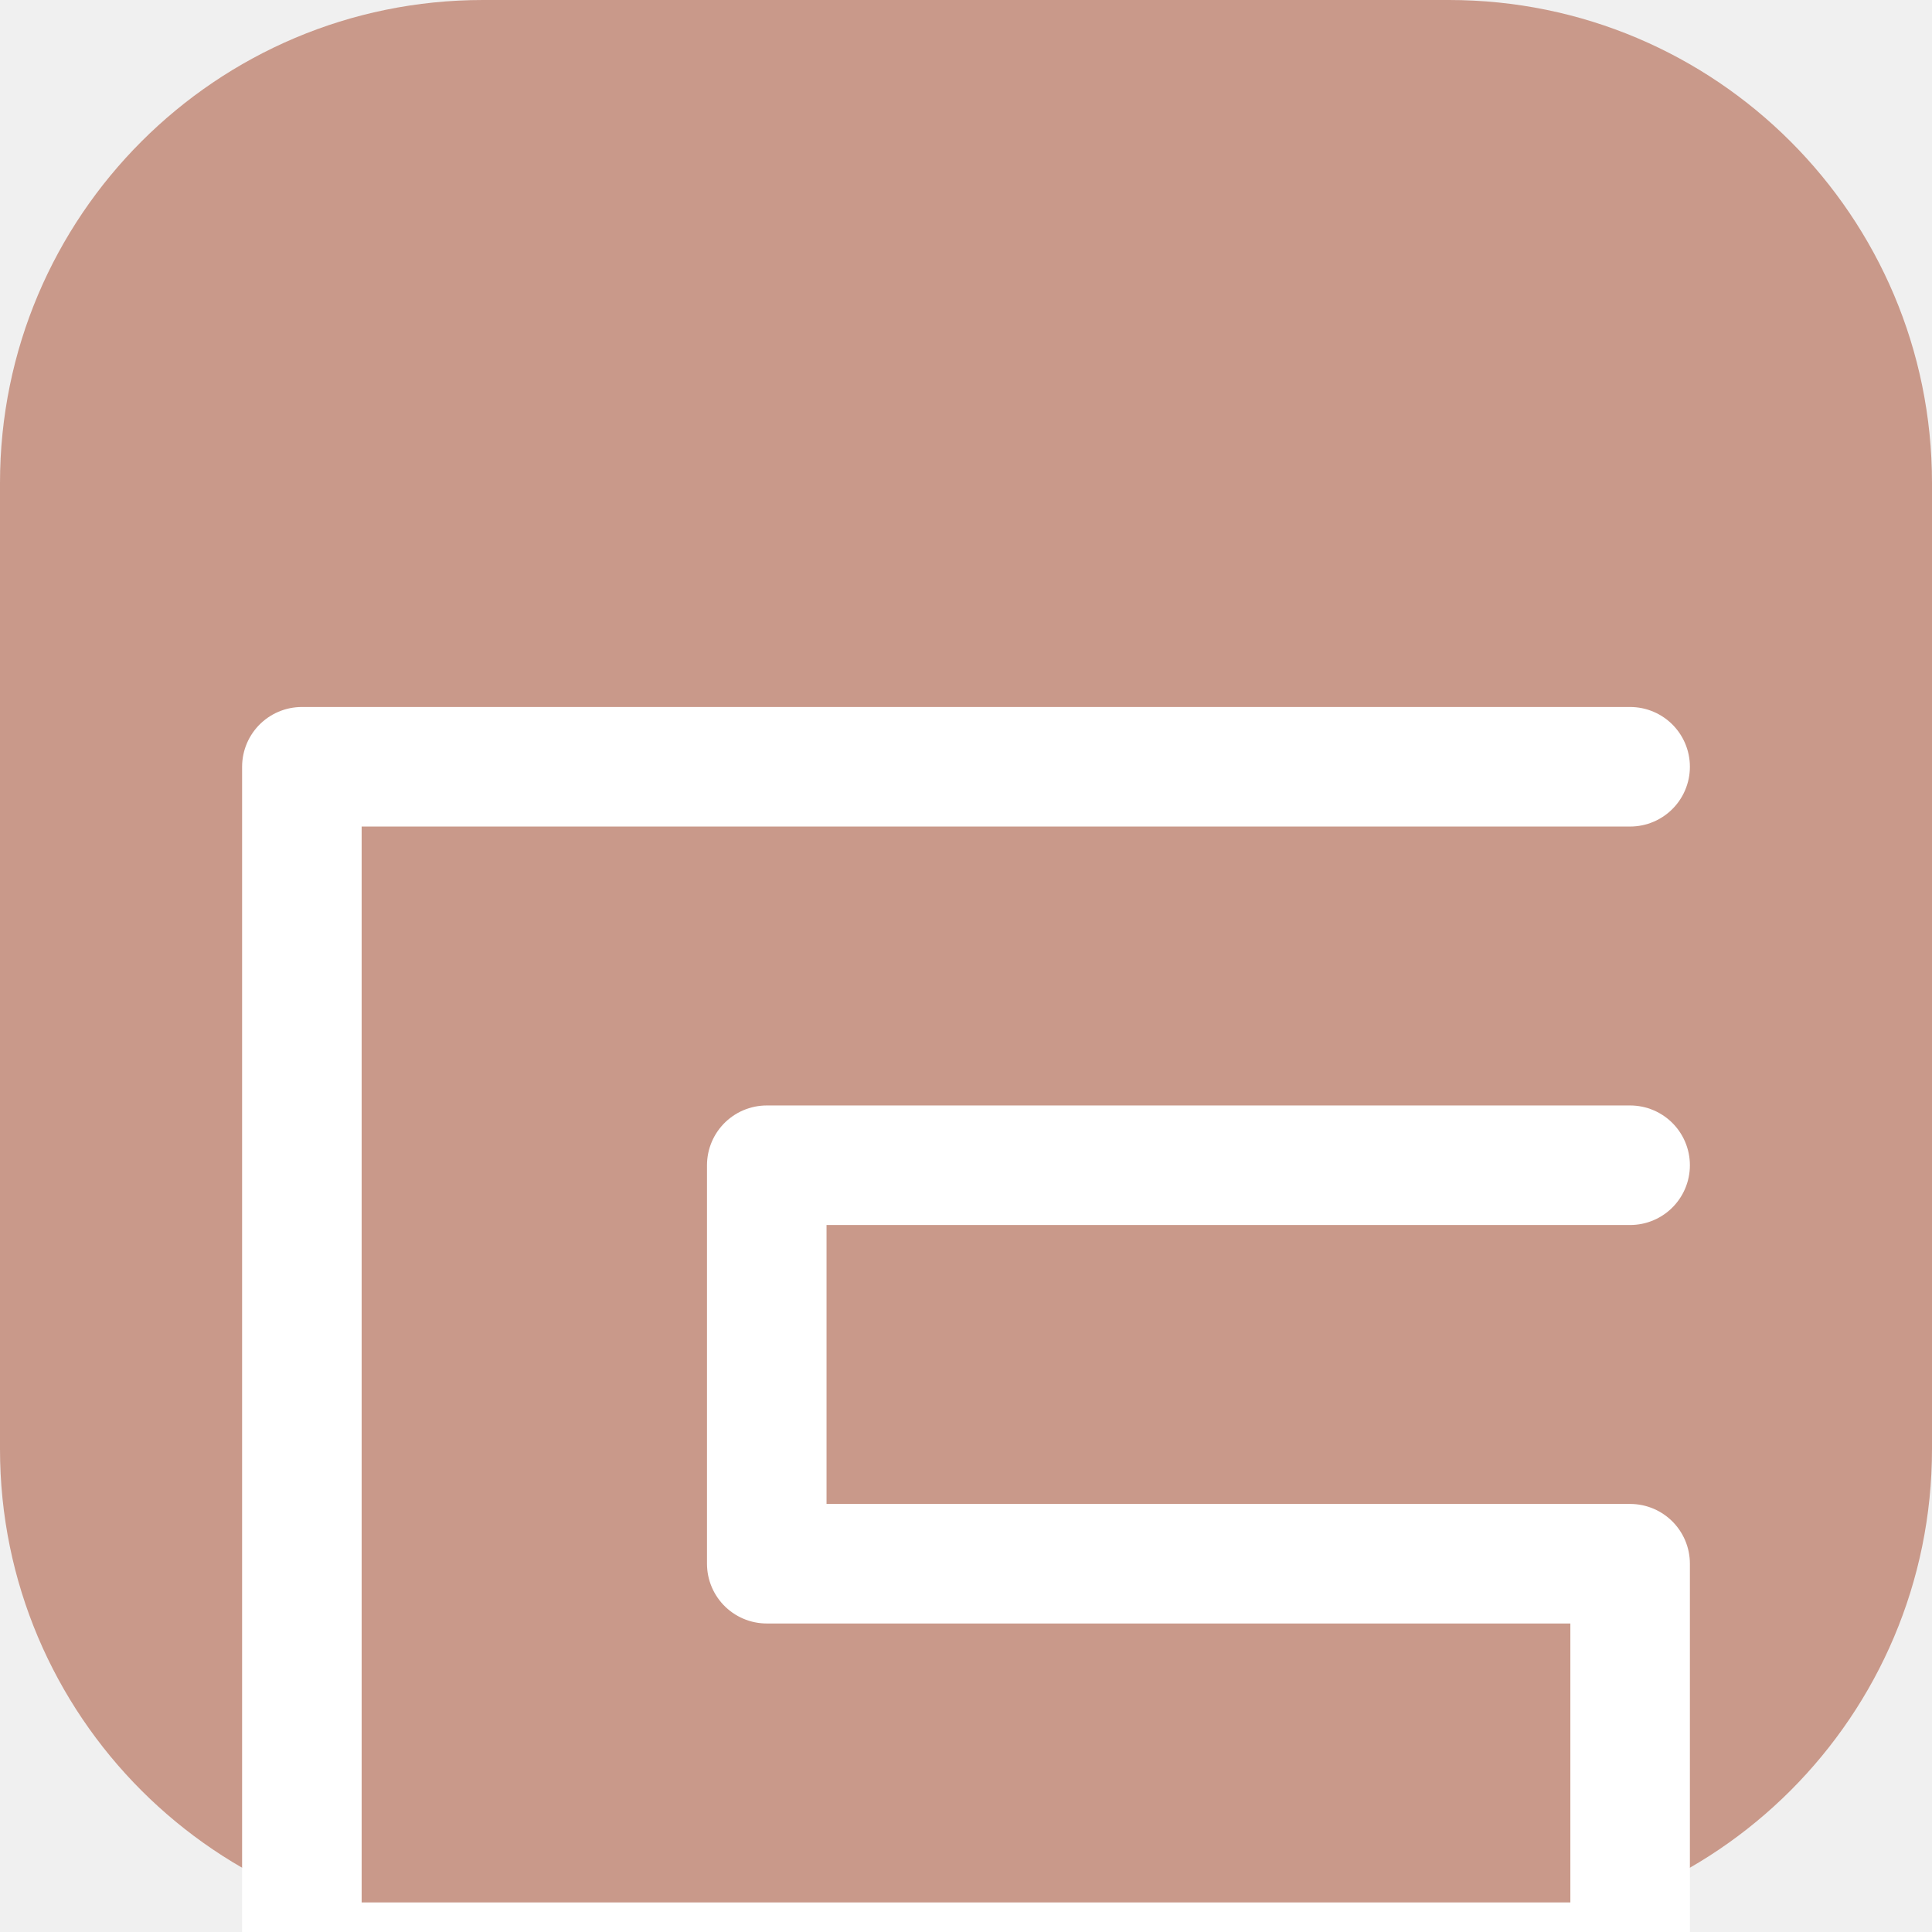
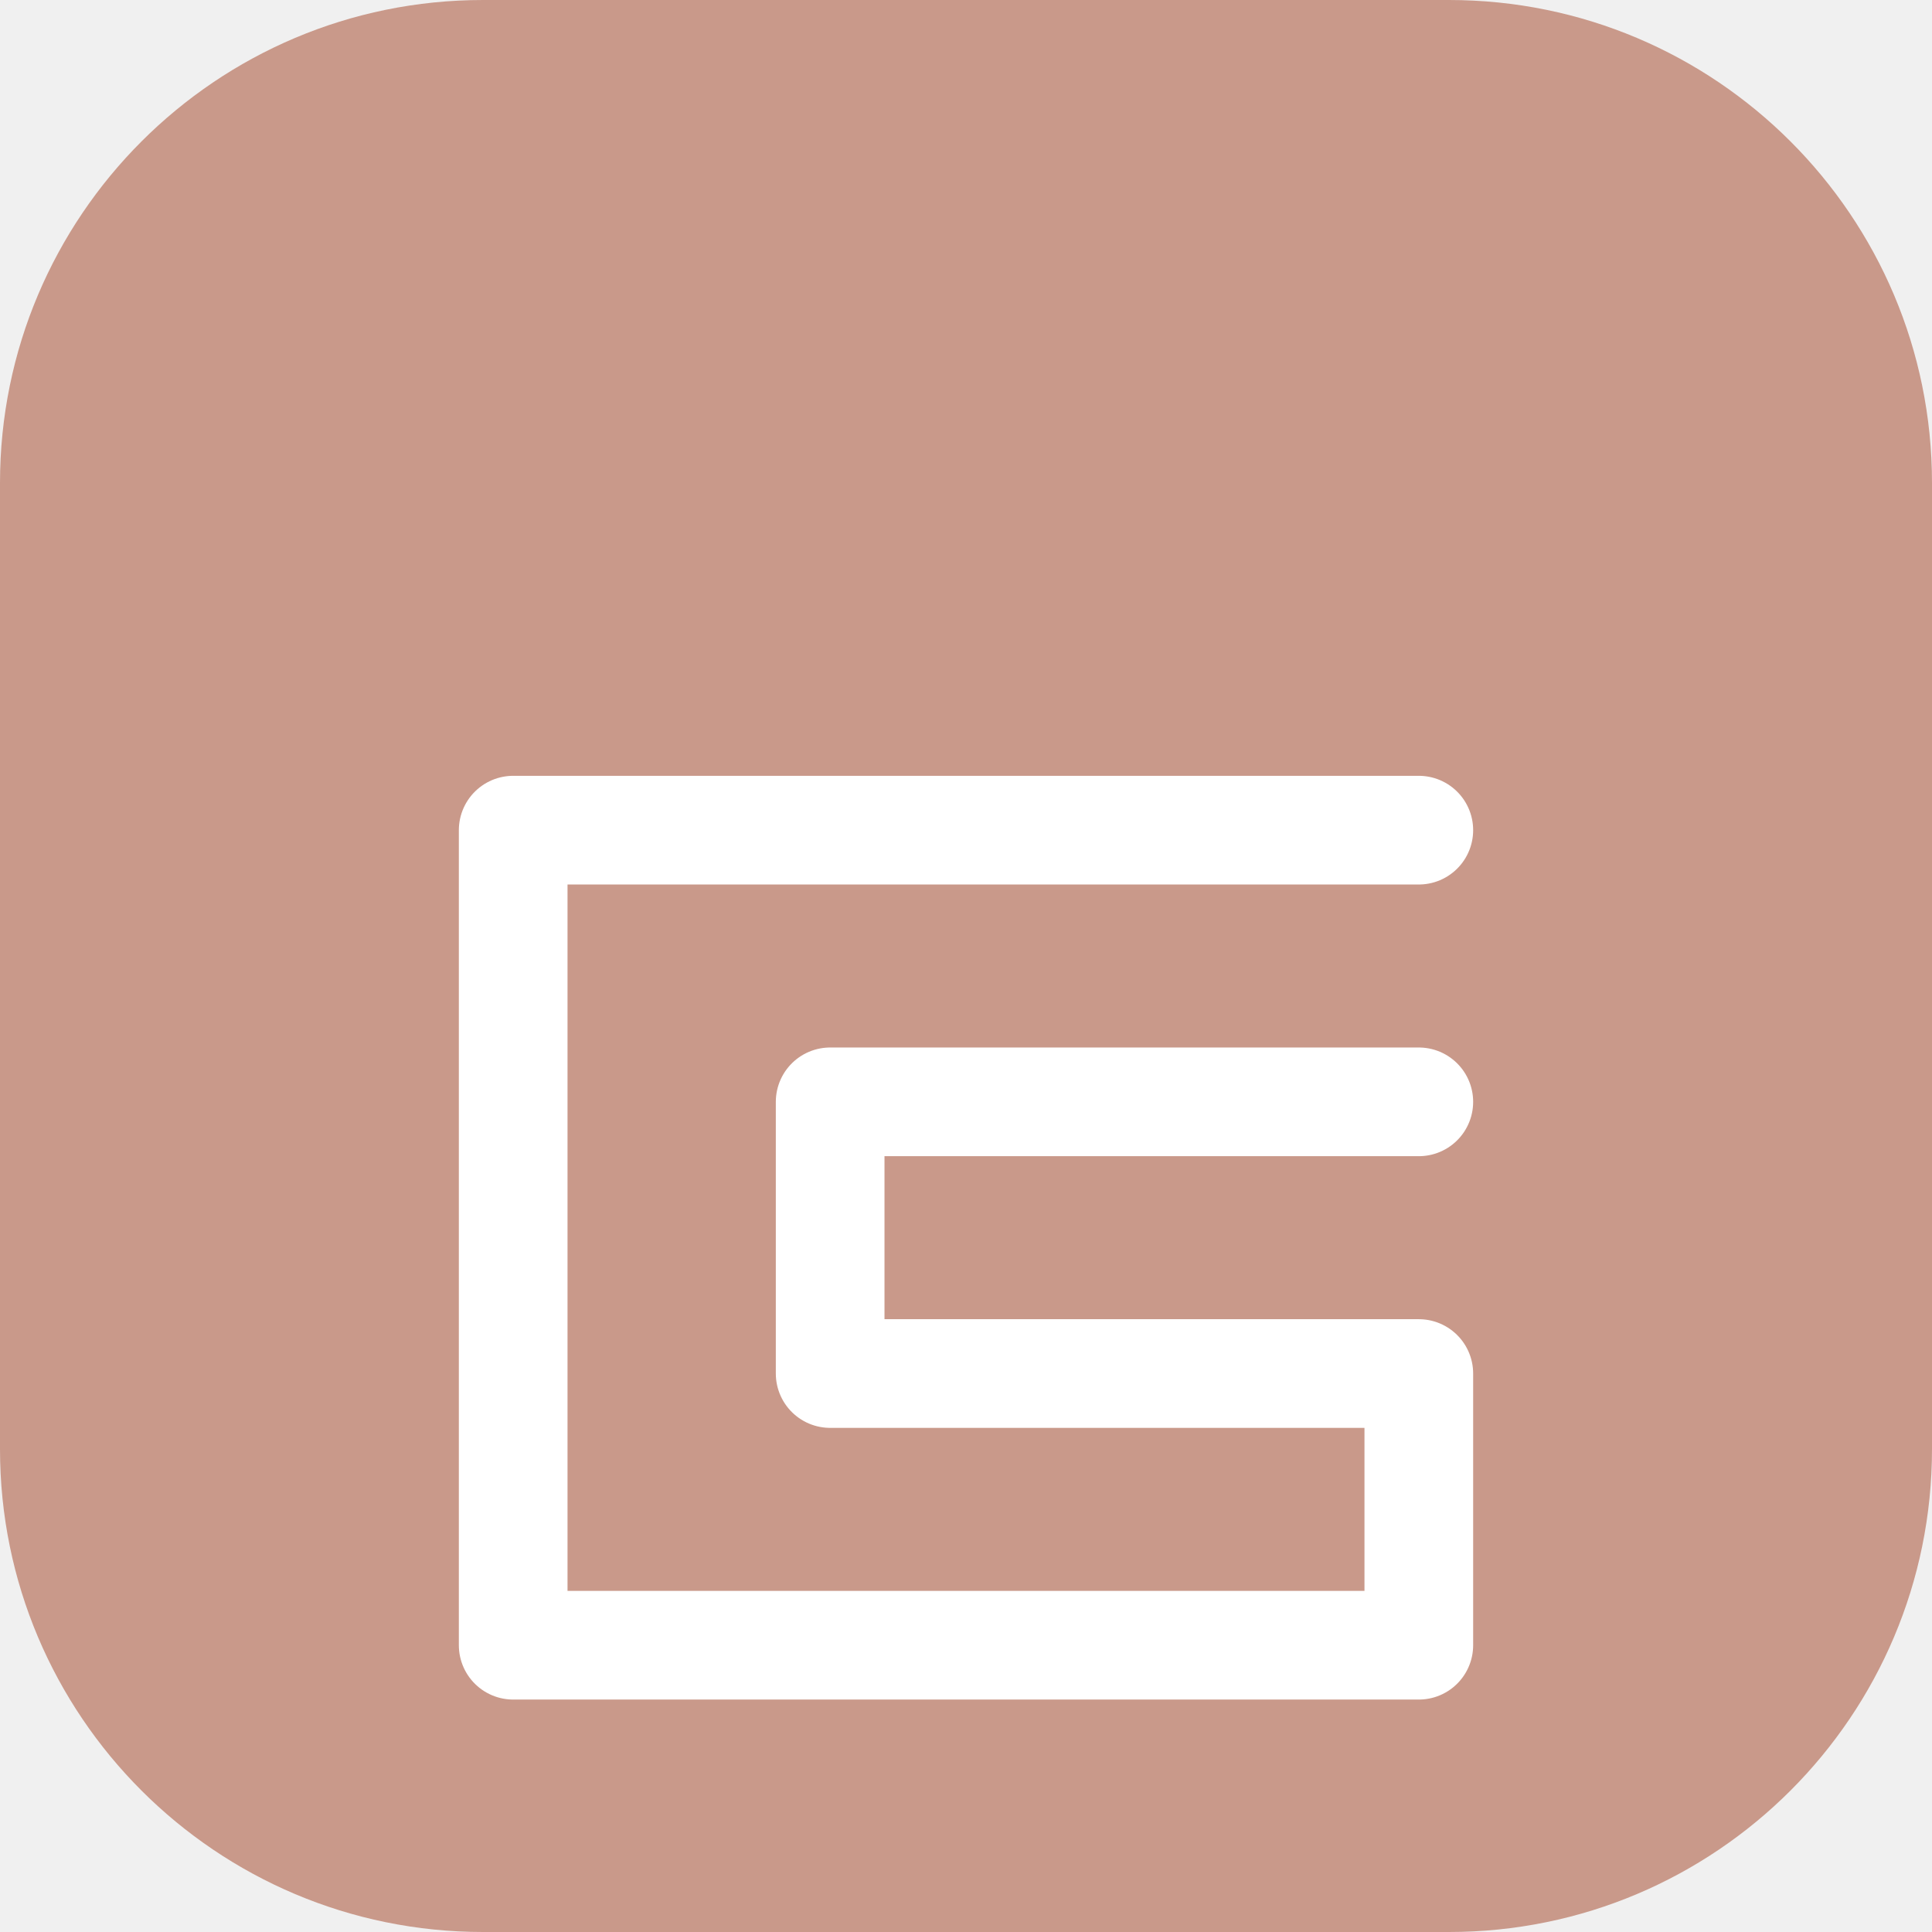
<svg xmlns="http://www.w3.org/2000/svg" width="32" height="32" viewBox="0 0 32 32">
  <rect width="32" height="32" rx="8" fill="#C9998A" />
-   <g transform="translate(16, 16) scale(0.11)">
-     <path d="M 100, 30 L -30, 30 L -30, 90 L 100, 90 L 100, 150 L -100, 150 L -100, -30 L 100, -30" stroke="white" stroke-width="18" stroke-linecap="round" stroke-linejoin="round" fill="none" />
+   <g transform="translate(16, 16) scale(0.075)">
+     <path d="M 100, 30 L -30, 30 L -30, 90 L 100, 90 L 100, 150 L -100, 150 L -100, -30 L 100, -30" stroke="white" stroke-width="24" stroke-linecap="round" stroke-linejoin="round" fill="none" />
  </g>
</svg>
